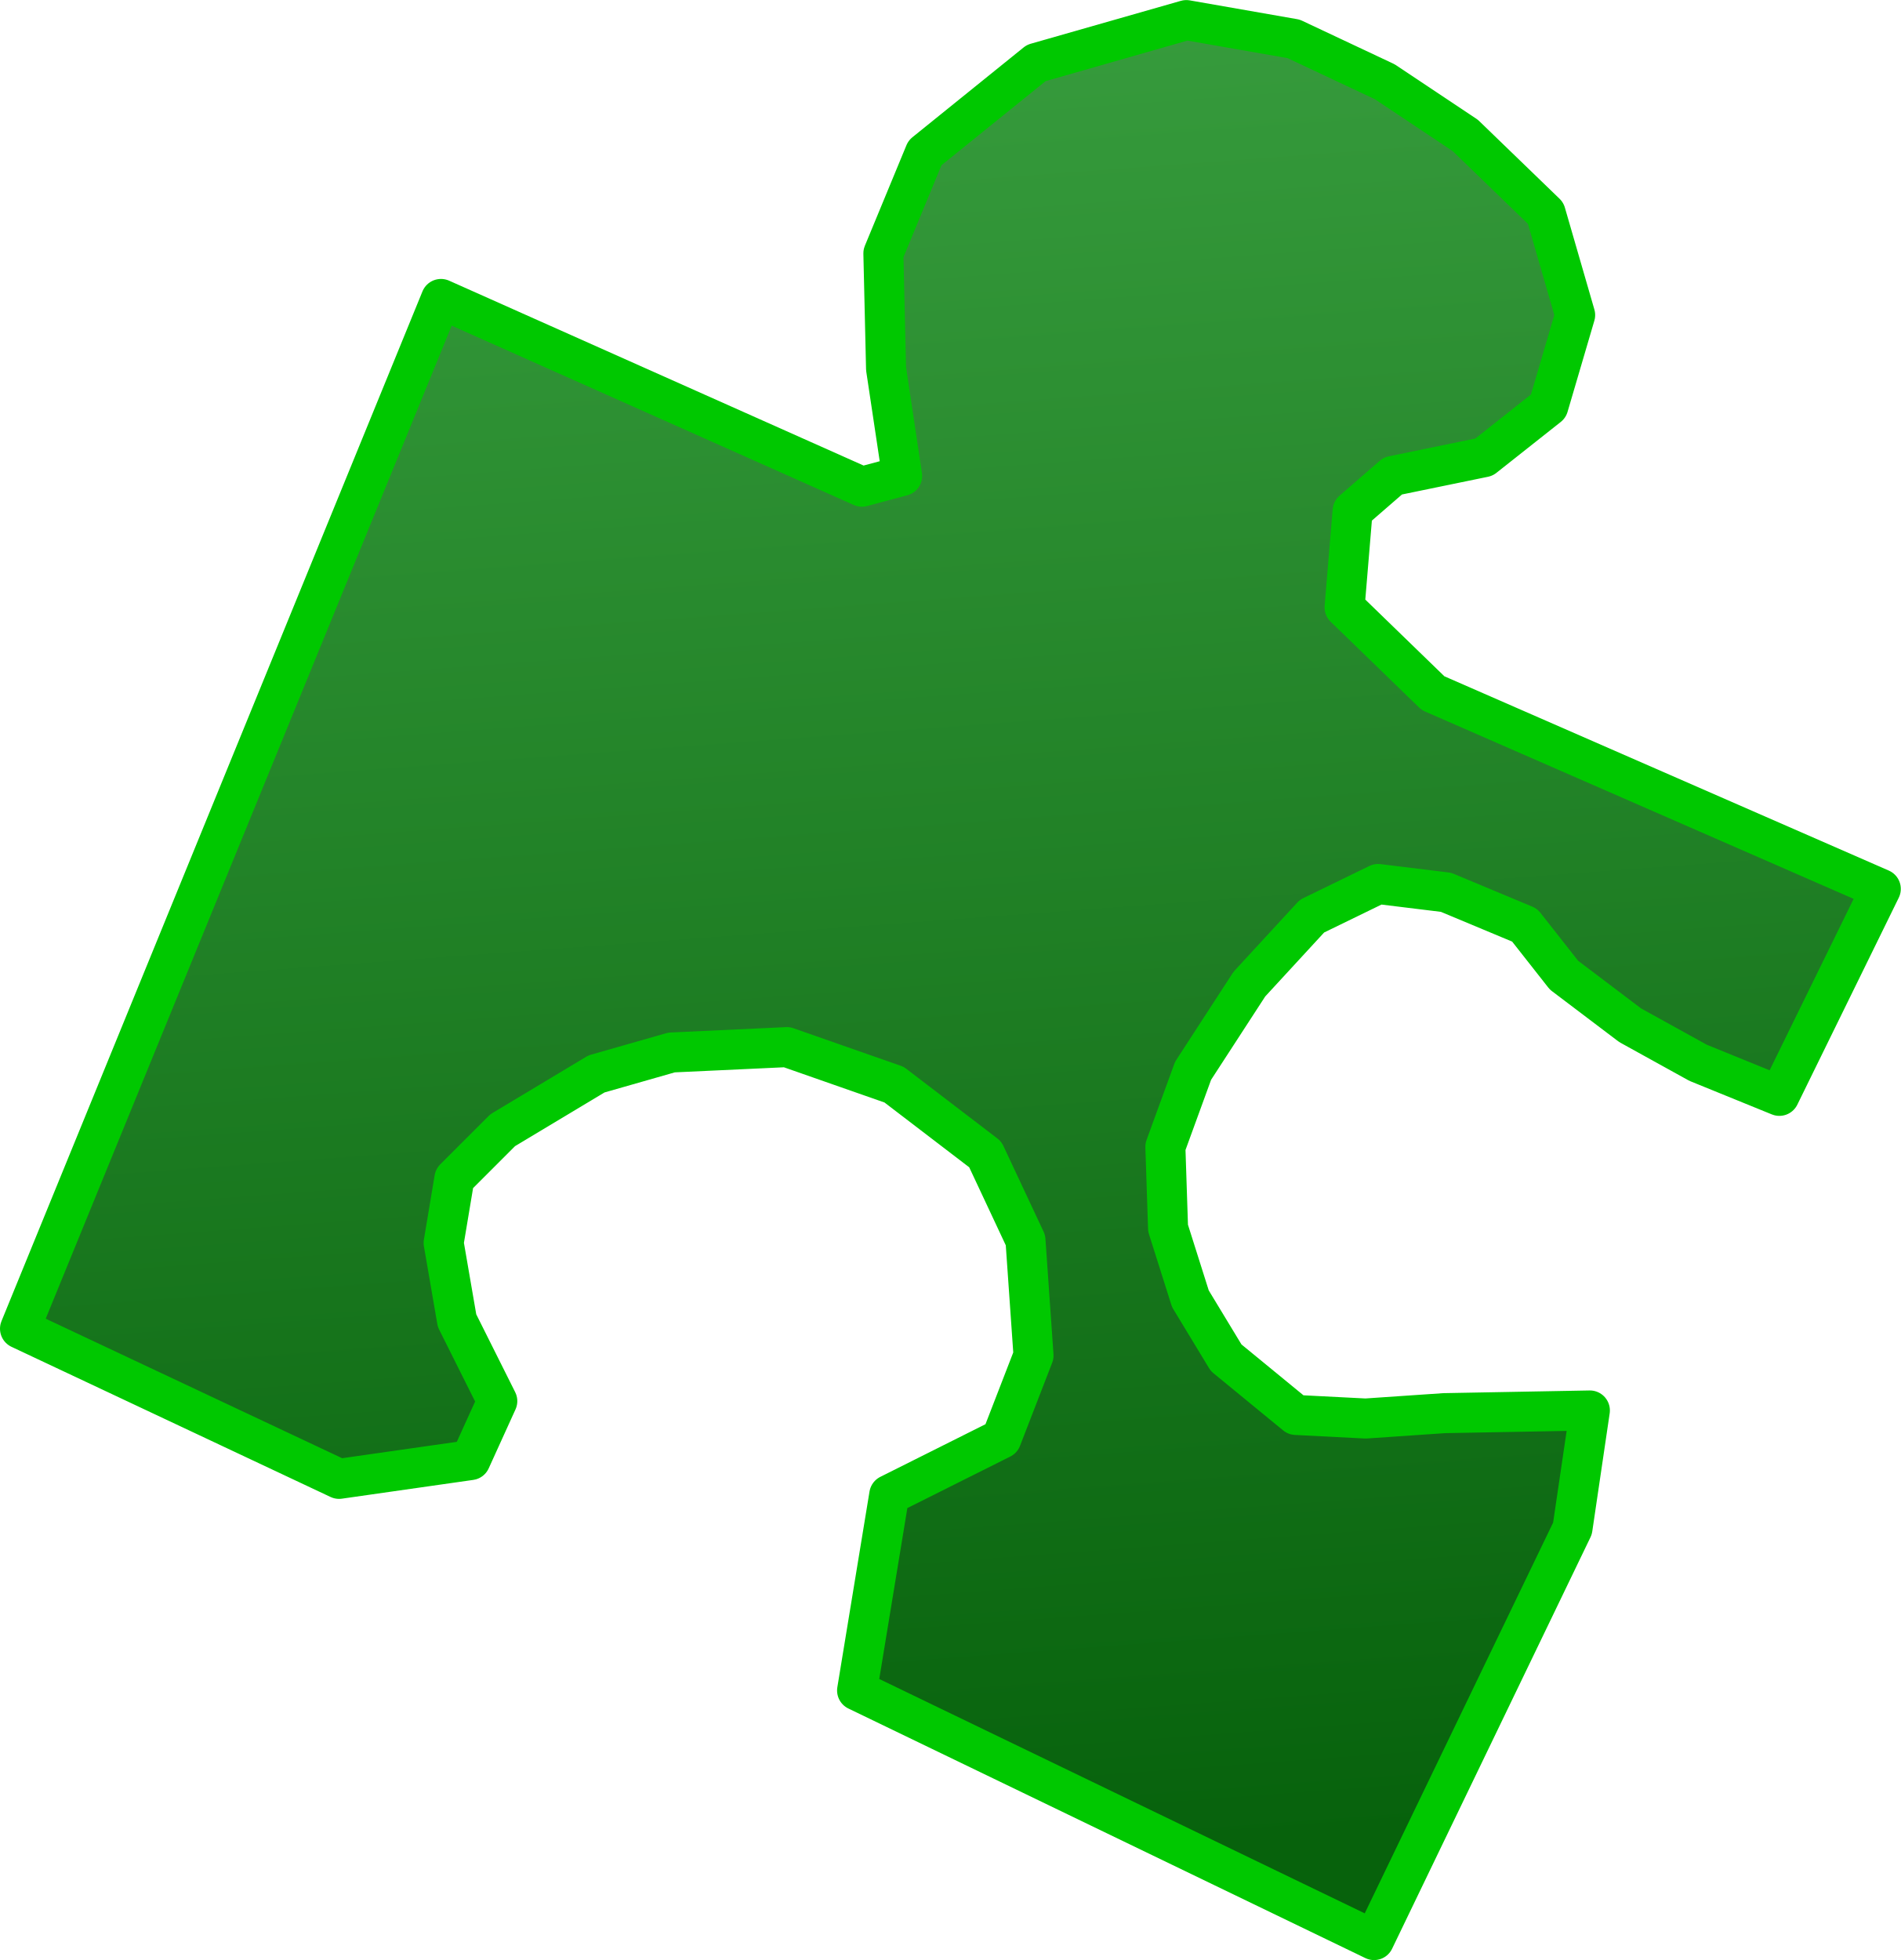
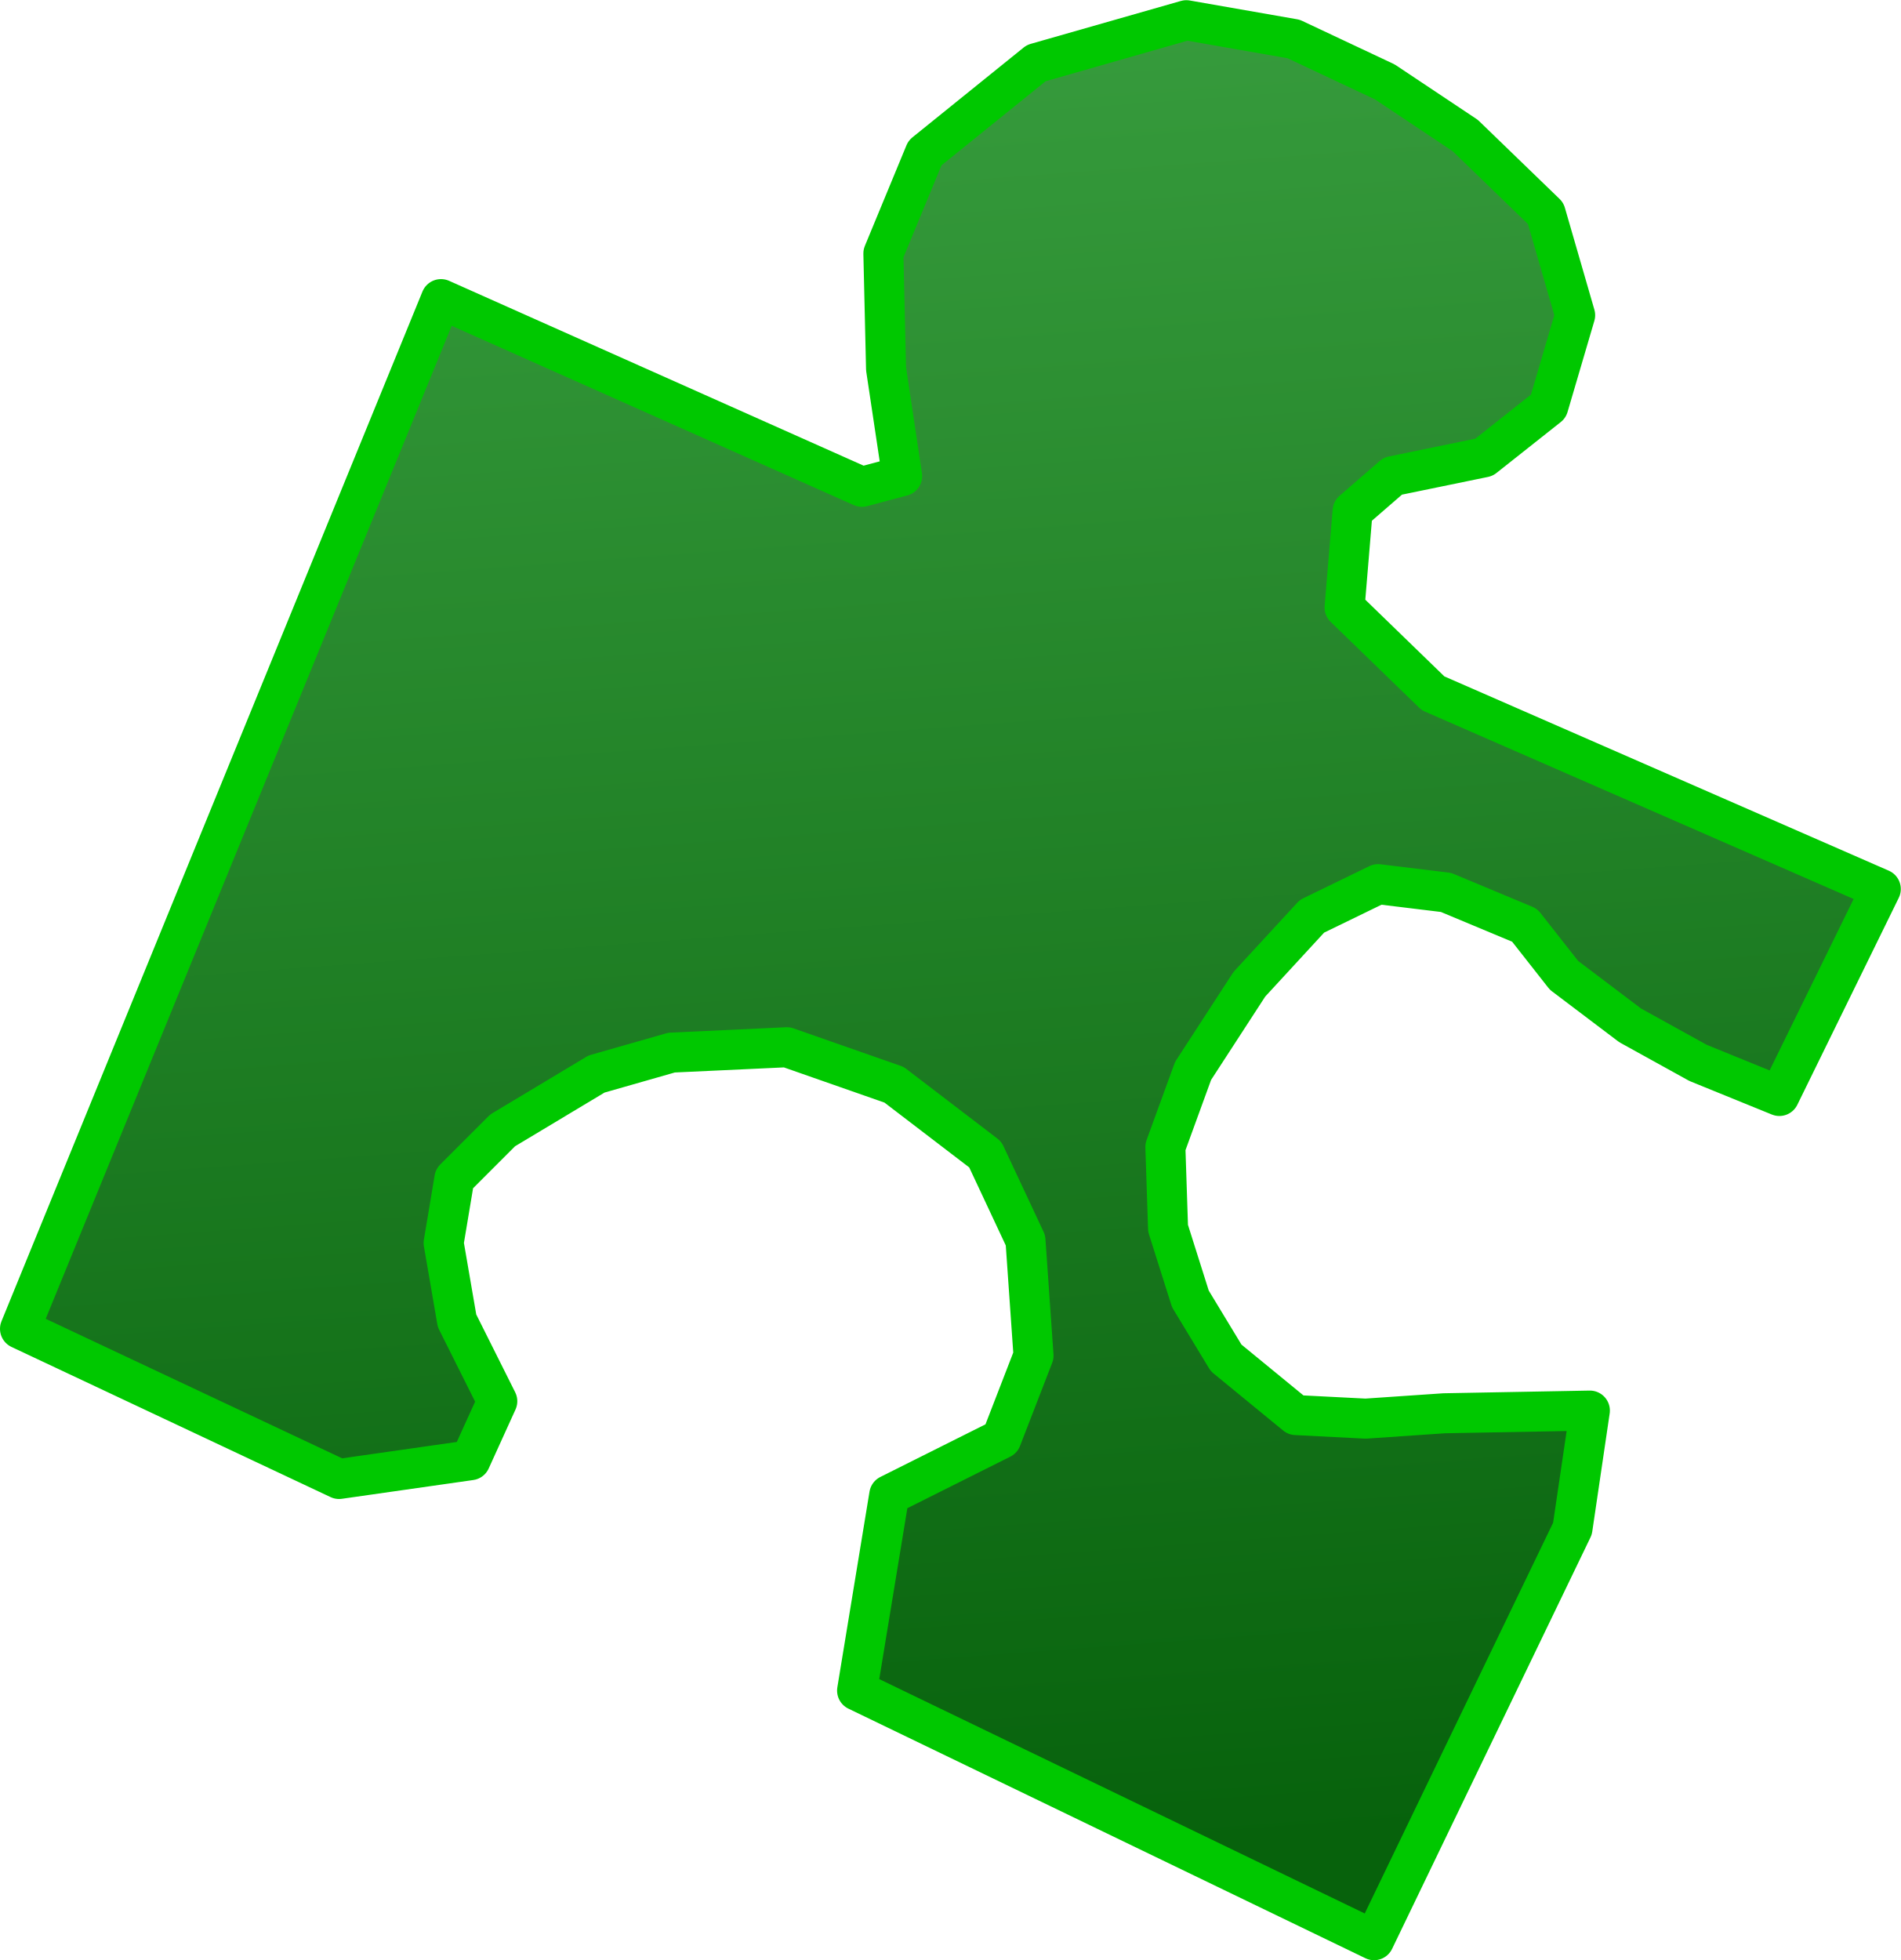
<svg xmlns="http://www.w3.org/2000/svg" version="1.1" baseProfile="full" width="47.5" height="48.974" viewBox="0 0 47.50 48.97" enable-background="new 0 0 47.50 48.97" xml:space="preserve">
-   <linearGradient id="SVGID_Fill1_" gradientUnits="objectBoundingBox" x1="0.489" y1="0.968" x2="1.484" y2="0.968" gradientTransform="rotate(-94.90247 0.48889 0.968453)">
+   <linearGradient id="SVGID_Fill1_" gradientUnits="objectBoundingBox" x1="0.489" y1="0.968" x2="1.484" y2="0.968" gradientTransform="rotate(-94.9025 0.48889 0.968453)">
    <stop offset="0" stop-color="#07620C" stop-opacity="1" />
    <stop offset="1" stop-color="#389D3E" stop-opacity="1" />
  </linearGradient>
-   <path fill="url(#SVGID_Fill1_)" stroke-linejoin="round" stroke="#00C800" stroke-opacity="1" d="M 22.142,9.21L 22.075,6.329L 23.114,3.817L 25.894,1.572L 29.646,0.5L 32.327,0.969L 34.605,2.041L 36.615,3.381L 38.625,5.324L 39.362,7.87L 38.692,10.149L 37.084,11.421L 34.806,11.89L 33.801,12.762L 33.6,15.174L 35.811,17.318L 47,22.209L 44.465,27.38L 42.433,26.553L 40.736,25.615L 39.083,24.364L 38.1,23.114L 36.136,22.294L 34.437,22.086L 32.785,22.89L 31.221,24.588L 29.814,26.754L 29.122,28.652L 29.189,30.685L 29.747,32.449L 30.64,33.923L 32.383,35.353L 34.125,35.442L 36.09,35.308L 39.73,35.241L 39.295,38.191L 34.337,48.474L 21.418,42.238L 22.222,37.347L 25.023,35.945L 25.827,33.868L 25.626,30.986L 24.621,28.842L 22.343,27.1L 19.663,26.162L 16.782,26.296L 14.906,26.832L 12.561,28.239L 11.355,29.445L 11.086,31.054L 11.421,32.996L 12.427,35.007L 11.757,36.481L 8.473,36.95L 0.5,33.198L 11.02,7.468L 21.539,12.159L 22.544,11.89L 22.142,9.21 Z " />
+   <path fill="url(#SVGID_Fill1_)" stroke-linejoin="round" stroke="#00C800" stroke-opacity="1" d="M 22.142,9.213L 22.075,6.332L 23.114,3.82L 25.894,1.575L 29.646,0.503L 32.327,0.972L 34.605,2.044L 36.615,3.384L 38.625,5.328L 39.362,7.874L 38.692,10.152L 37.084,11.425L 34.806,11.894L 33.801,12.765L 33.6,15.177L 35.811,17.321L 47,22.212L 44.465,27.383L 42.433,26.556L 40.736,25.618L 39.083,24.368L 38.1,23.117L 36.136,22.297L 34.437,22.09L 32.785,22.893L 31.221,24.591L 29.814,26.757L 29.122,28.656L 29.189,30.688L 29.747,32.453L 30.64,33.927L 32.383,35.356L 34.125,35.445L 36.09,35.311L 39.73,35.244L 39.295,38.194L 34.337,48.477L 21.418,42.241L 22.222,37.35L 25.023,35.948L 25.827,33.871L 25.626,30.99L 24.621,28.845L 22.343,27.103L 19.663,26.165L 16.782,26.299L 14.906,26.835L 12.561,28.242L 11.355,29.448L 11.086,31.056L 11.421,33L 12.427,35.01L 11.757,36.484L 8.473,36.953L 0.5,33.201L 11.02,7.472L 21.539,12.162L 22.544,11.894L 22.142,9.213 Z " />
</svg>
